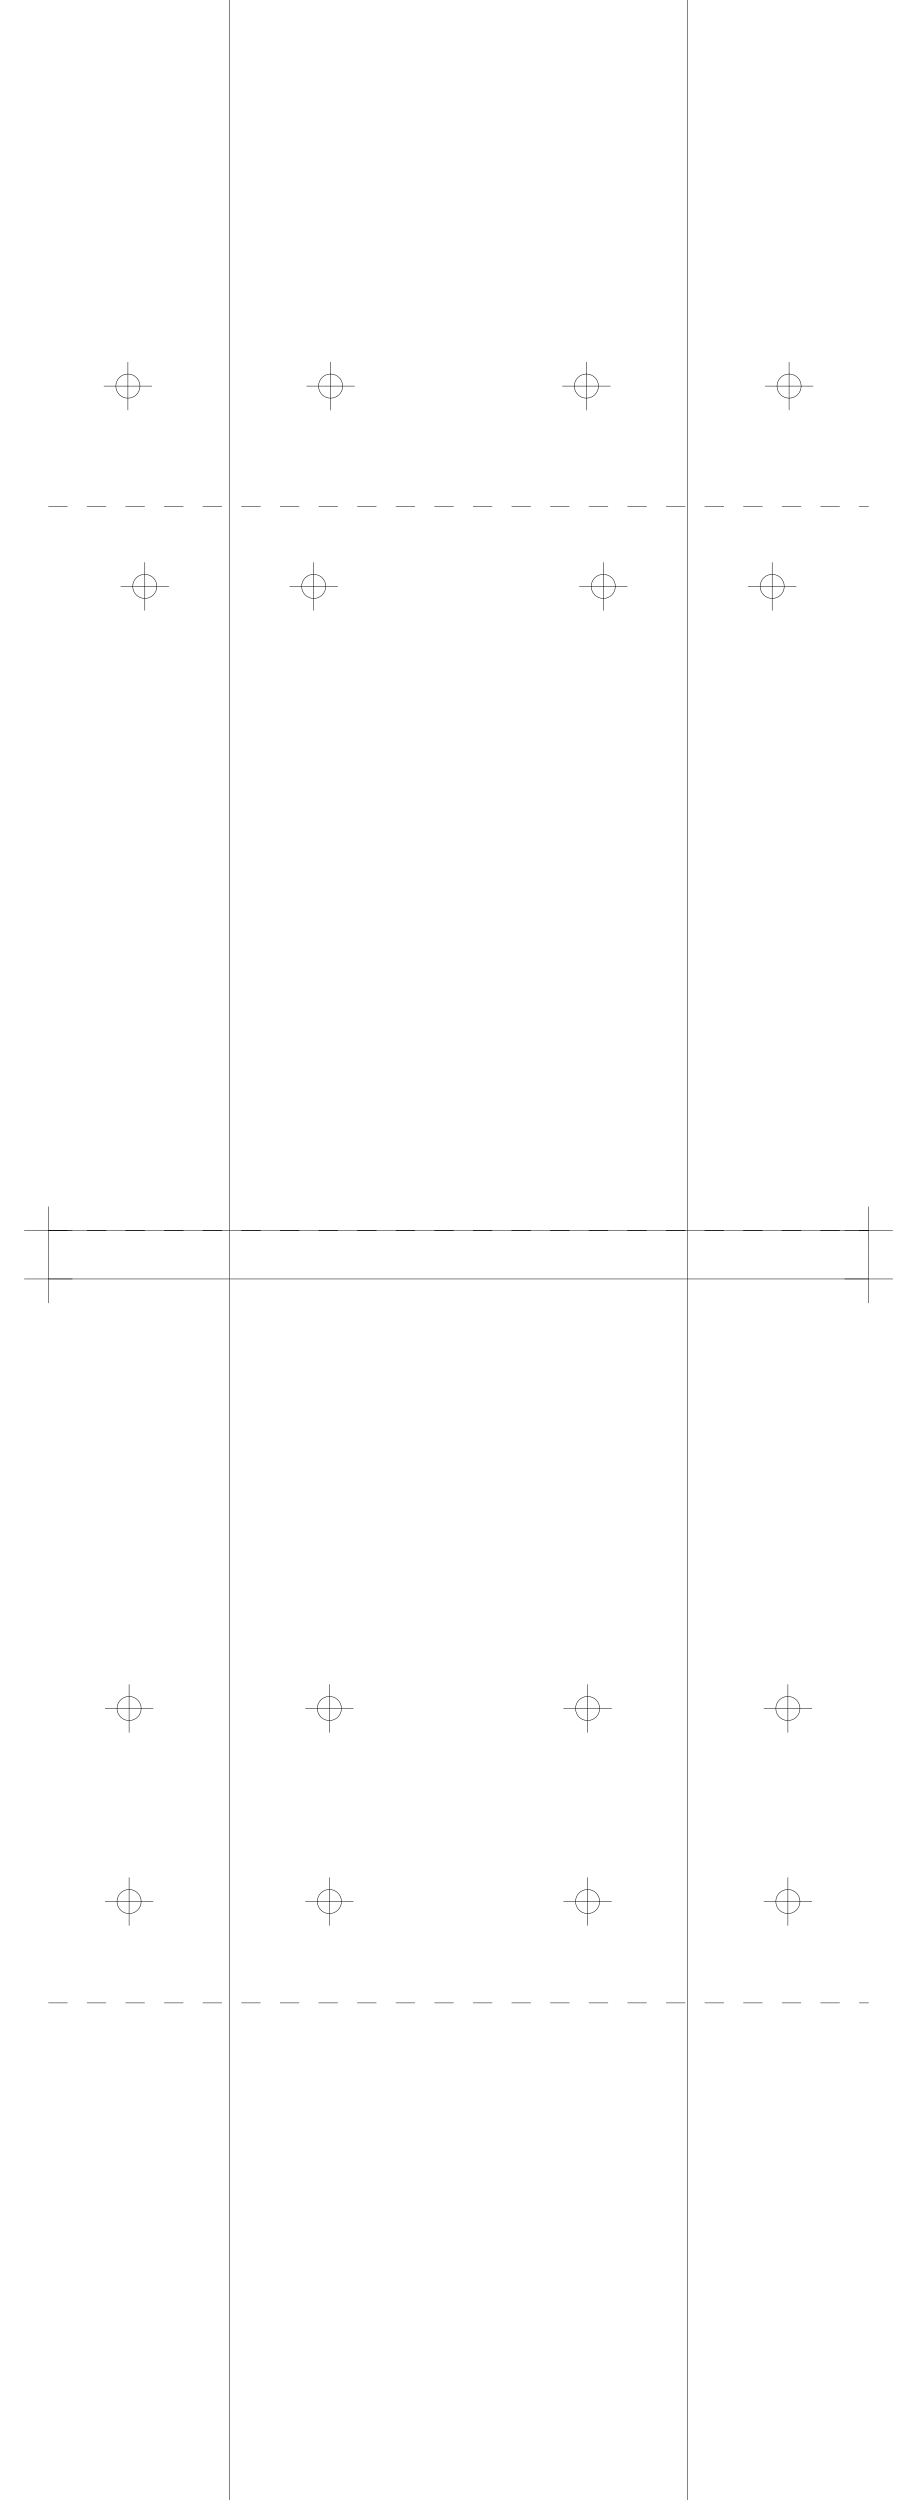
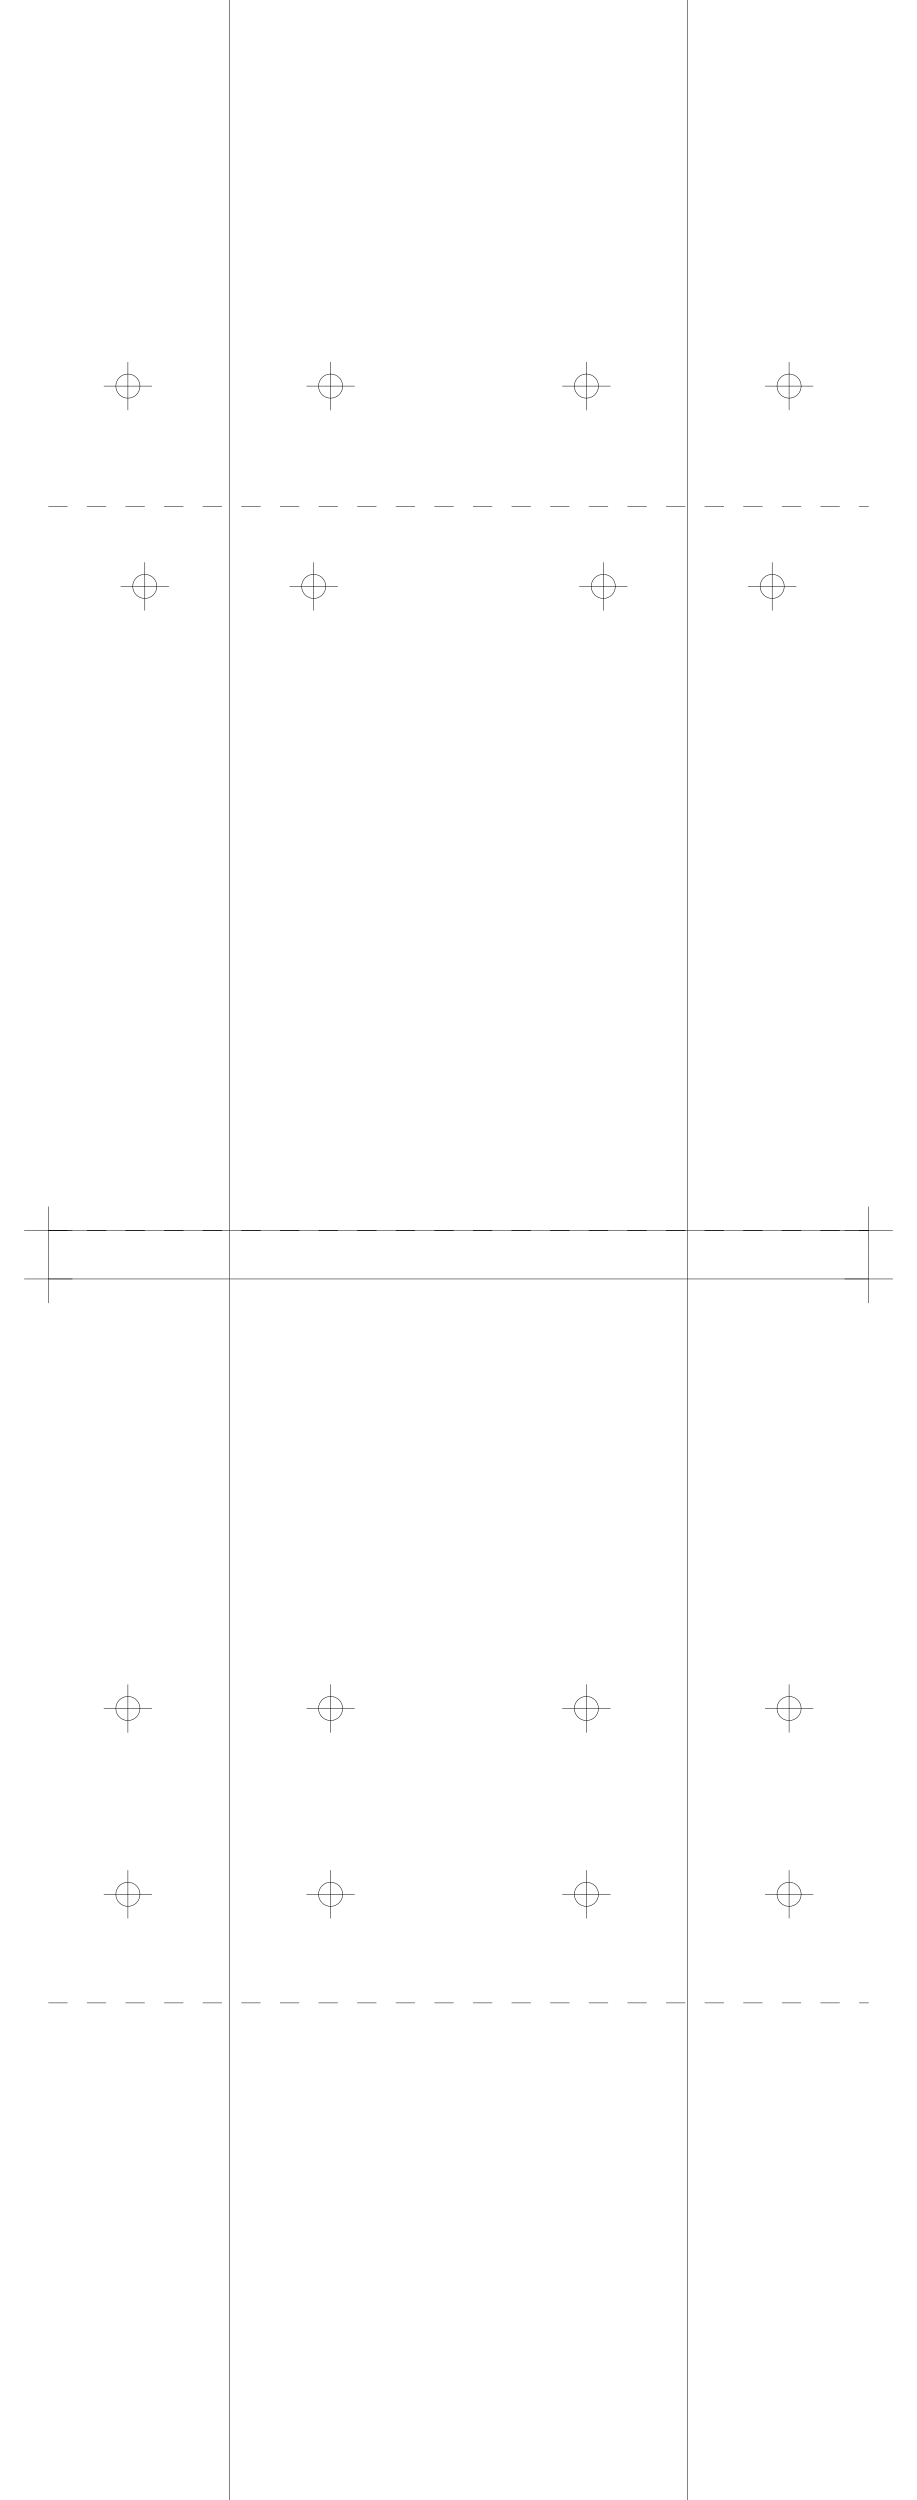
<svg xmlns="http://www.w3.org/2000/svg" version="1.2" width="190.0mm" height="518.0mm" viewBox="0 0 190.0 518.0">
  <line x1="47.5" y1="0.0" x2="47.5" y2="518.0" stroke="black" stroke-width="0.1" />
  <line x1="142.5" y1="0.0" x2="142.5" y2="518.0" stroke="black" stroke-width="0.1" />
  <line x1="10.0" y1="255.0" x2="180.0" y2="255.0" stroke="black" stroke-width="0.1" />
  <line x1="5.0" y1="255.0" x2="15.0" y2="255.0" stroke="black" stroke-width="0.1" />
  <line x1="10.0" y1="250.0" x2="10.0" y2="260.0" stroke="black" stroke-width="0.1" />
  <line x1="175.0" y1="255.0" x2="185.0" y2="255.0" stroke="black" stroke-width="0.1" />
  <line x1="180.0" y1="250.0" x2="180.0" y2="260.0" stroke="black" stroke-width="0.1" />
  <line x1="10.0" y1="265.0" x2="180.0" y2="265.0" stroke="black" stroke-width="0.1" />
  <line x1="5.0" y1="265.0" x2="15.0" y2="265.0" stroke="black" stroke-width="0.1" />
  <line x1="10.0" y1="260.0" x2="10.0" y2="270.0" stroke="black" stroke-width="0.1" />
  <line x1="175.0" y1="265.0" x2="185.0" y2="265.0" stroke="black" stroke-width="0.1" />
  <line x1="180.0" y1="260.0" x2="180.0" y2="270.0" stroke="black" stroke-width="0.1" />
  <line x1="10.0" y1="255.0" x2="180.0" y2="255.0" stroke="black" stroke-width="0.1" stroke-dasharray="4 4" />
  <line x1="10.0" y1="105.0" x2="180.0" y2="105.0" stroke="black" stroke-width="0.1" stroke-dasharray="4 4" />
  <circle cx="65.0" cy="121.5" r="2.5" fill="none" stroke="black" stroke-width="0.1" />
  <line x1="60.0" y1="121.5" x2="70.0" y2="121.5" stroke="black" stroke-width="0.1" />
  <line x1="65.0" y1="116.5" x2="65.0" y2="126.5" stroke="black" stroke-width="0.1" />
  <circle cx="160.0" cy="121.5" r="2.5" fill="none" stroke="black" stroke-width="0.1" />
  <line x1="155.0" y1="121.5" x2="165.0" y2="121.5" stroke="black" stroke-width="0.1" />
  <line x1="160.0" y1="116.5" x2="160.0" y2="126.5" stroke="black" stroke-width="0.1" />
  <circle cx="30.0" cy="121.5" r="2.5" fill="none" stroke="black" stroke-width="0.1" />
  <line x1="25.0" y1="121.5" x2="35.0" y2="121.5" stroke="black" stroke-width="0.1" />
  <line x1="30.0" y1="116.5" x2="30.0" y2="126.5" stroke="black" stroke-width="0.1" />
  <circle cx="125.0" cy="121.5" r="2.5" fill="none" stroke="black" stroke-width="0.1" />
  <line x1="120.0" y1="121.5" x2="130.0" y2="121.5" stroke="black" stroke-width="0.1" />
  <line x1="125.0" y1="116.5" x2="125.0" y2="126.5" stroke="black" stroke-width="0.1" />
  <circle cx="68.5" cy="80.0" r="2.5" fill="none" stroke="black" stroke-width="0.1" />
  <line x1="63.5" y1="80.0" x2="73.5" y2="80.0" stroke="black" stroke-width="0.1" />
  <line x1="68.5" y1="75.0" x2="68.5" y2="85.0" stroke="black" stroke-width="0.1" />
  <circle cx="163.5" cy="80.0" r="2.5" fill="none" stroke="black" stroke-width="0.1" />
  <line x1="158.5" y1="80.0" x2="168.5" y2="80.0" stroke="black" stroke-width="0.1" />
  <line x1="163.5" y1="75.0" x2="163.5" y2="85.0" stroke="black" stroke-width="0.1" />
  <circle cx="26.5" cy="80.0" r="2.5" fill="none" stroke="black" stroke-width="0.1" />
  <line x1="21.5" y1="80.0" x2="31.5" y2="80.0" stroke="black" stroke-width="0.1" />
  <line x1="26.5" y1="75.0" x2="26.5" y2="85.0" stroke="black" stroke-width="0.1" />
  <circle cx="121.5" cy="80.0" r="2.5" fill="none" stroke="black" stroke-width="0.1" />
  <line x1="116.5" y1="80.0" x2="126.5" y2="80.0" stroke="black" stroke-width="0.1" />
  <line x1="121.5" y1="75.0" x2="121.5" y2="85.0" stroke="black" stroke-width="0.1" />
  <line x1="10.0" y1="255.0" x2="180.0" y2="255.0" stroke="black" stroke-width="0.1" stroke-dasharray="4 4" />
  <line x1="10.0" y1="415.0" x2="180.0" y2="415.0" stroke="black" stroke-width="0.1" stroke-dasharray="4 4" />
-   <circle cx="68.25" cy="354.0" r="2.5" fill="none" stroke="black" stroke-width="0.1" />
-   <line x1="63.25" y1="354.0" x2="73.25" y2="354.0" stroke="black" stroke-width="0.1" />
-   <line x1="68.25" y1="349.0" x2="68.25" y2="359.0" stroke="black" stroke-width="0.1" />
-   <circle cx="163.25" cy="354.0" r="2.5" fill="none" stroke="black" stroke-width="0.1" />
-   <line x1="158.25" y1="354.0" x2="168.25" y2="354.0" stroke="black" stroke-width="0.1" />
-   <line x1="163.25" y1="349.0" x2="163.25" y2="359.0" stroke="black" stroke-width="0.1" />
-   <circle cx="26.75" cy="354.0" r="2.5" fill="none" stroke="black" stroke-width="0.1" />
-   <line x1="21.75" y1="354.0" x2="31.75" y2="354.0" stroke="black" stroke-width="0.1" />
-   <line x1="26.75" y1="349.0" x2="26.75" y2="359.0" stroke="black" stroke-width="0.1" />
-   <circle cx="121.75" cy="354.0" r="2.5" fill="none" stroke="black" stroke-width="0.1" />
-   <line x1="116.75" y1="354.0" x2="126.75" y2="354.0" stroke="black" stroke-width="0.1" />
-   <line x1="121.75" y1="349.0" x2="121.75" y2="359.0" stroke="black" stroke-width="0.1" />
-   <circle cx="68.25" cy="394.0" r="2.5" fill="none" stroke="black" stroke-width="0.1" />
-   <line x1="63.25" y1="394.0" x2="73.25" y2="394.0" stroke="black" stroke-width="0.1" />
-   <line x1="68.25" y1="389.0" x2="68.25" y2="399.0" stroke="black" stroke-width="0.1" />
-   <circle cx="163.25" cy="394.0" r="2.5" fill="none" stroke="black" stroke-width="0.1" />
-   <line x1="158.25" y1="394.0" x2="168.25" y2="394.0" stroke="black" stroke-width="0.1" />
-   <line x1="163.25" y1="389.0" x2="163.25" y2="399.0" stroke="black" stroke-width="0.1" />
-   <circle cx="26.75" cy="394.0" r="2.5" fill="none" stroke="black" stroke-width="0.1" />
-   <line x1="21.75" y1="394.0" x2="31.75" y2="394.0" stroke="black" stroke-width="0.1" />
-   <line x1="26.75" y1="389.0" x2="26.75" y2="399.0" stroke="black" stroke-width="0.1" />
-   <circle cx="121.75" cy="394.0" r="2.5" fill="none" stroke="black" stroke-width="0.1" />
-   <line x1="116.75" y1="394.0" x2="126.75" y2="394.0" stroke="black" stroke-width="0.1" />
-   <line x1="121.75" y1="389.0" x2="121.75" y2="399.0" stroke="black" stroke-width="0.1" />
+   <circle cx="68.5" cy="354.0" r="2.5" fill="none" stroke="black" stroke-width="0.1" />
+   <line x1="63.5" y1="354.0" x2="73.5" y2="354.0" stroke="black" stroke-width="0.1" />
+   <line x1="68.5" y1="349.0" x2="68.5" y2="359.0" stroke="black" stroke-width="0.1" />
+   <circle cx="163.5" cy="354.0" r="2.5" fill="none" stroke="black" stroke-width="0.1" />
+   <line x1="158.5" y1="354.0" x2="168.5" y2="354.0" stroke="black" stroke-width="0.1" />
+   <line x1="163.5" y1="349.0" x2="163.5" y2="359.0" stroke="black" stroke-width="0.1" />
+   <circle cx="26.5" cy="354.0" r="2.5" fill="none" stroke="black" stroke-width="0.1" />
+   <line x1="21.5" y1="354.0" x2="31.5" y2="354.0" stroke="black" stroke-width="0.1" />
+   <line x1="26.5" y1="349.0" x2="26.5" y2="359.0" stroke="black" stroke-width="0.1" />
+   <circle cx="121.5" cy="354.0" r="2.5" fill="none" stroke="black" stroke-width="0.1" />
+   <line x1="116.5" y1="354.0" x2="126.5" y2="354.0" stroke="black" stroke-width="0.1" />
+   <line x1="121.5" y1="349.0" x2="121.5" y2="359.0" stroke="black" stroke-width="0.1" />
+   <circle cx="68.5" cy="392.5" r="2.5" fill="none" stroke="black" stroke-width="0.1" />
+   <line x1="63.5" y1="392.5" x2="73.5" y2="392.5" stroke="black" stroke-width="0.1" />
+   <line x1="68.5" y1="387.5" x2="68.5" y2="397.5" stroke="black" stroke-width="0.1" />
+   <circle cx="163.5" cy="392.5" r="2.5" fill="none" stroke="black" stroke-width="0.1" />
+   <line x1="158.5" y1="392.5" x2="168.5" y2="392.5" stroke="black" stroke-width="0.1" />
+   <line x1="163.5" y1="387.5" x2="163.5" y2="397.5" stroke="black" stroke-width="0.1" />
+   <circle cx="26.5" cy="392.5" r="2.5" fill="none" stroke="black" stroke-width="0.1" />
+   <line x1="21.5" y1="392.5" x2="31.5" y2="392.5" stroke="black" stroke-width="0.1" />
+   <line x1="26.5" y1="387.5" x2="26.5" y2="397.5" stroke="black" stroke-width="0.1" />
+   <circle cx="121.5" cy="392.5" r="2.5" fill="none" stroke="black" stroke-width="0.1" />
+   <line x1="116.5" y1="392.5" x2="126.5" y2="392.5" stroke="black" stroke-width="0.1" />
+   <line x1="121.5" y1="387.5" x2="121.5" y2="397.5" stroke="black" stroke-width="0.1" />
</svg>
